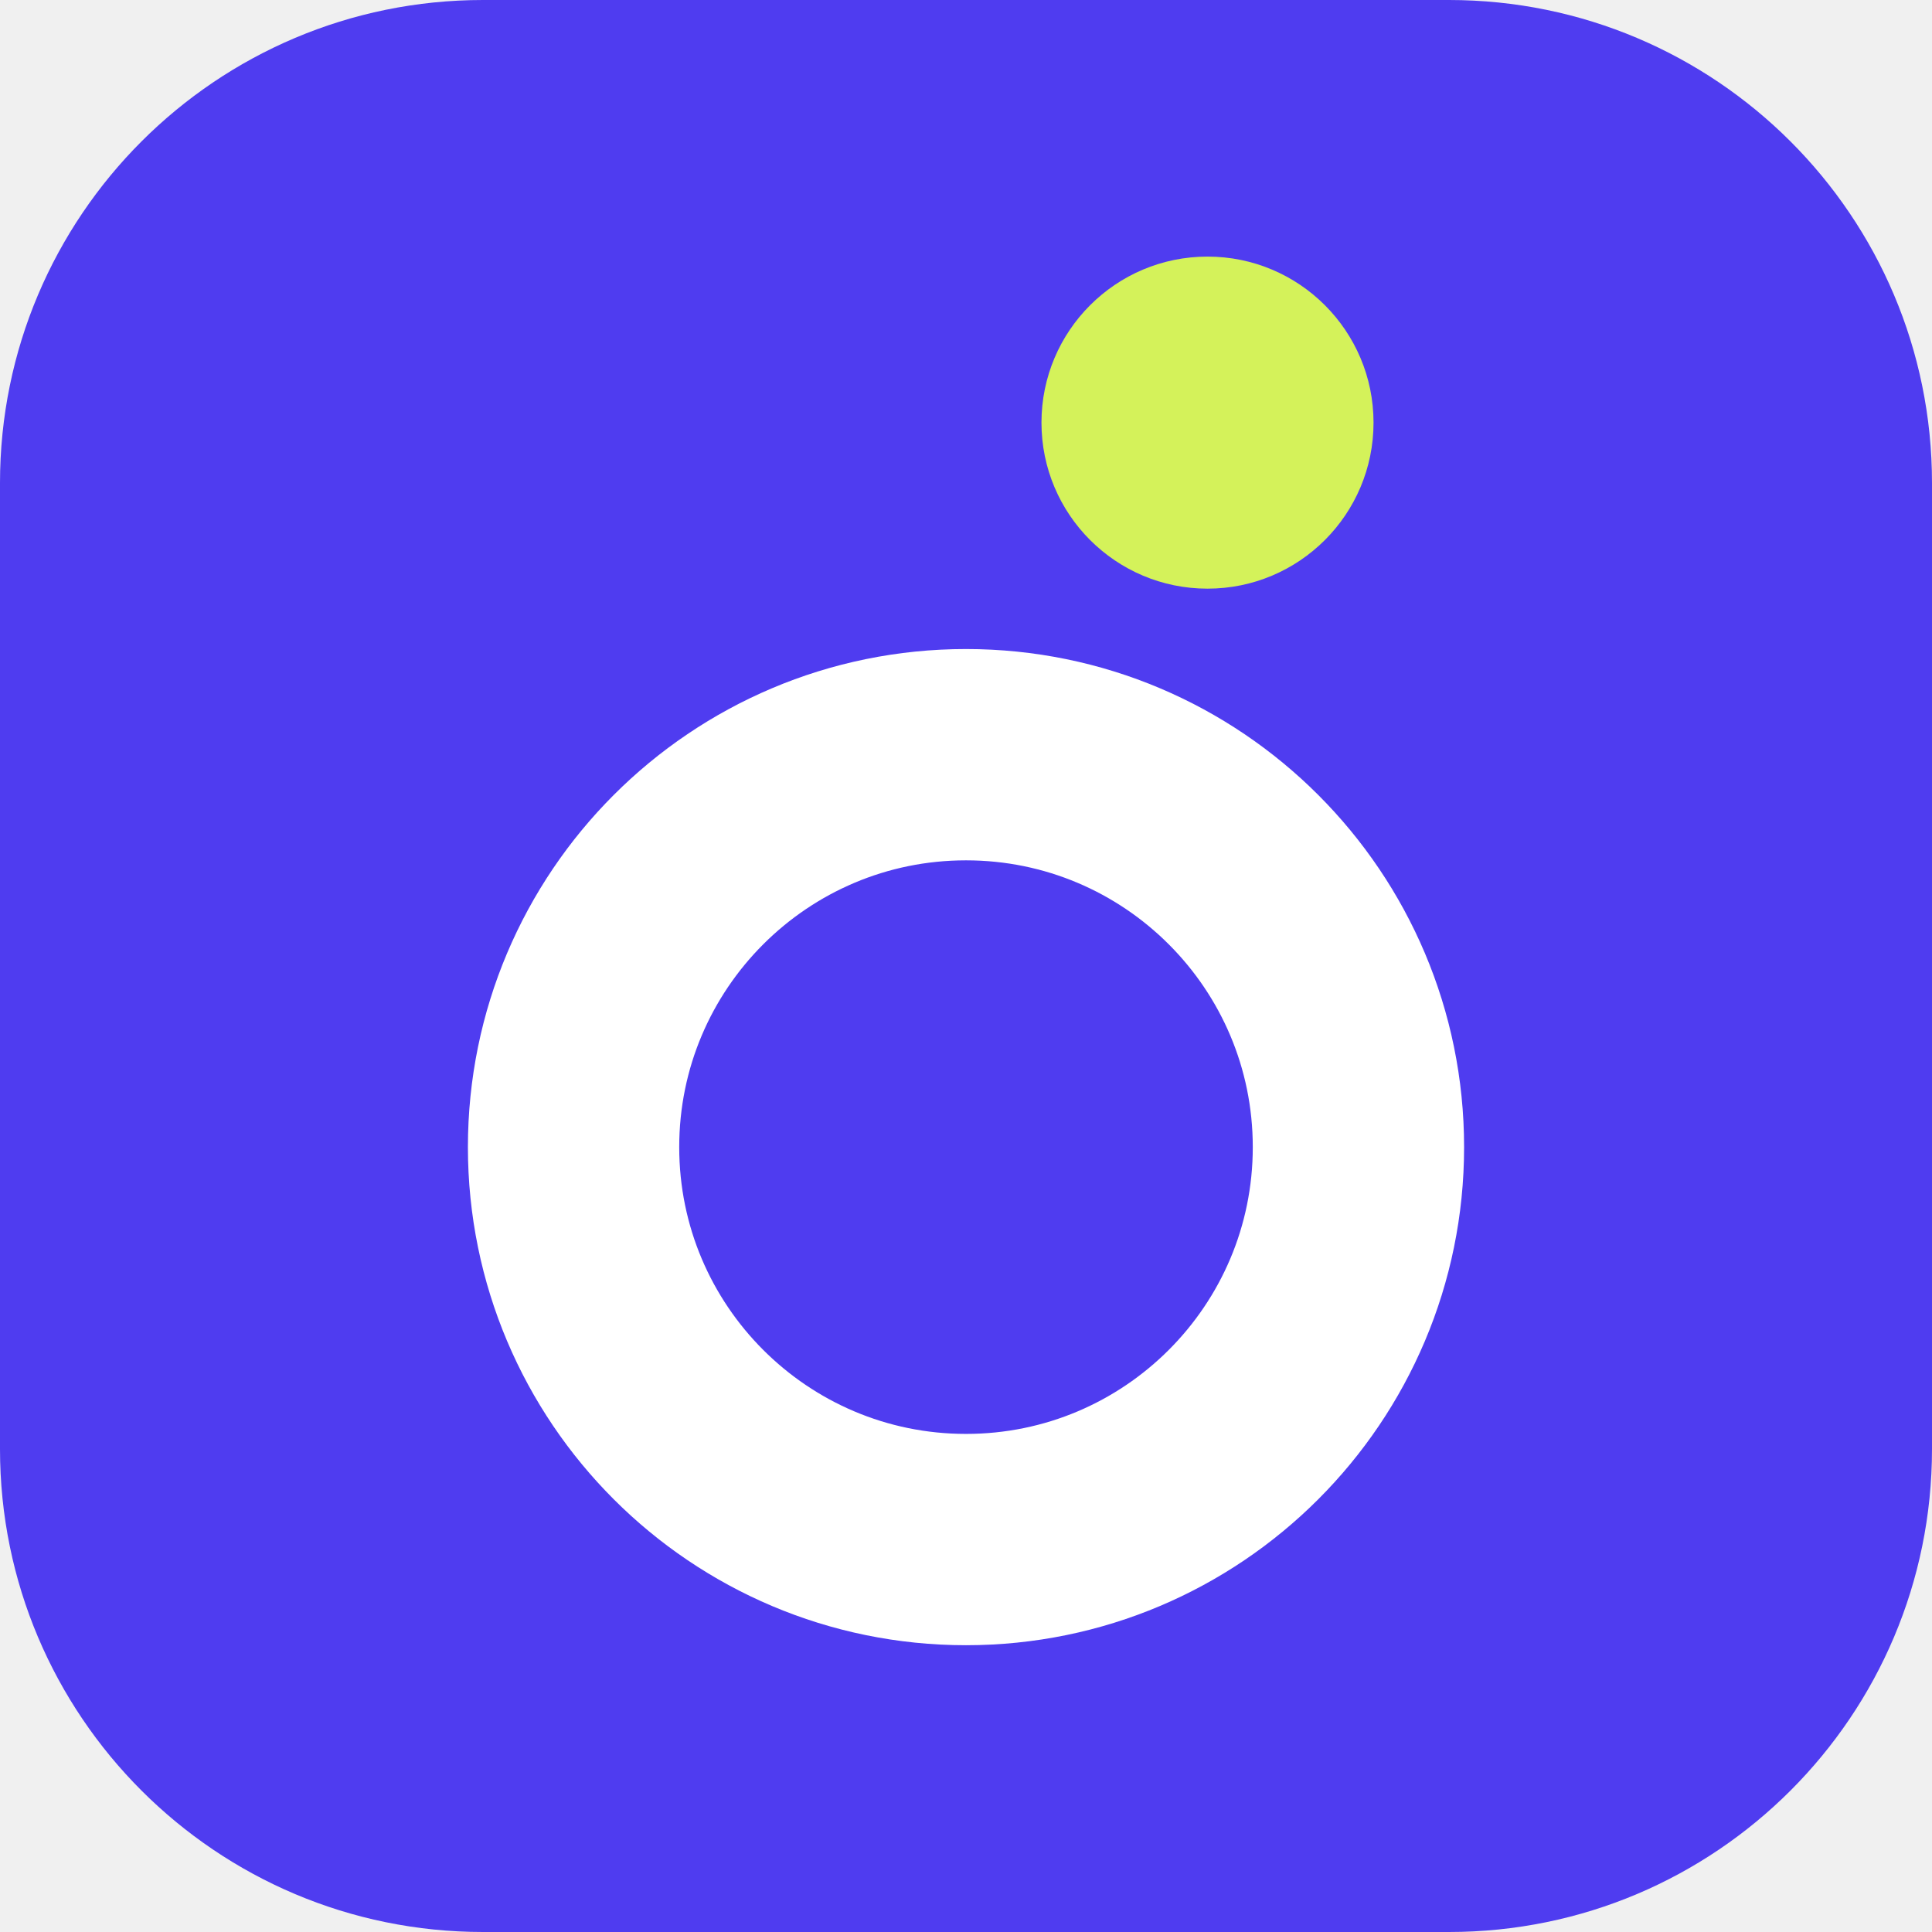
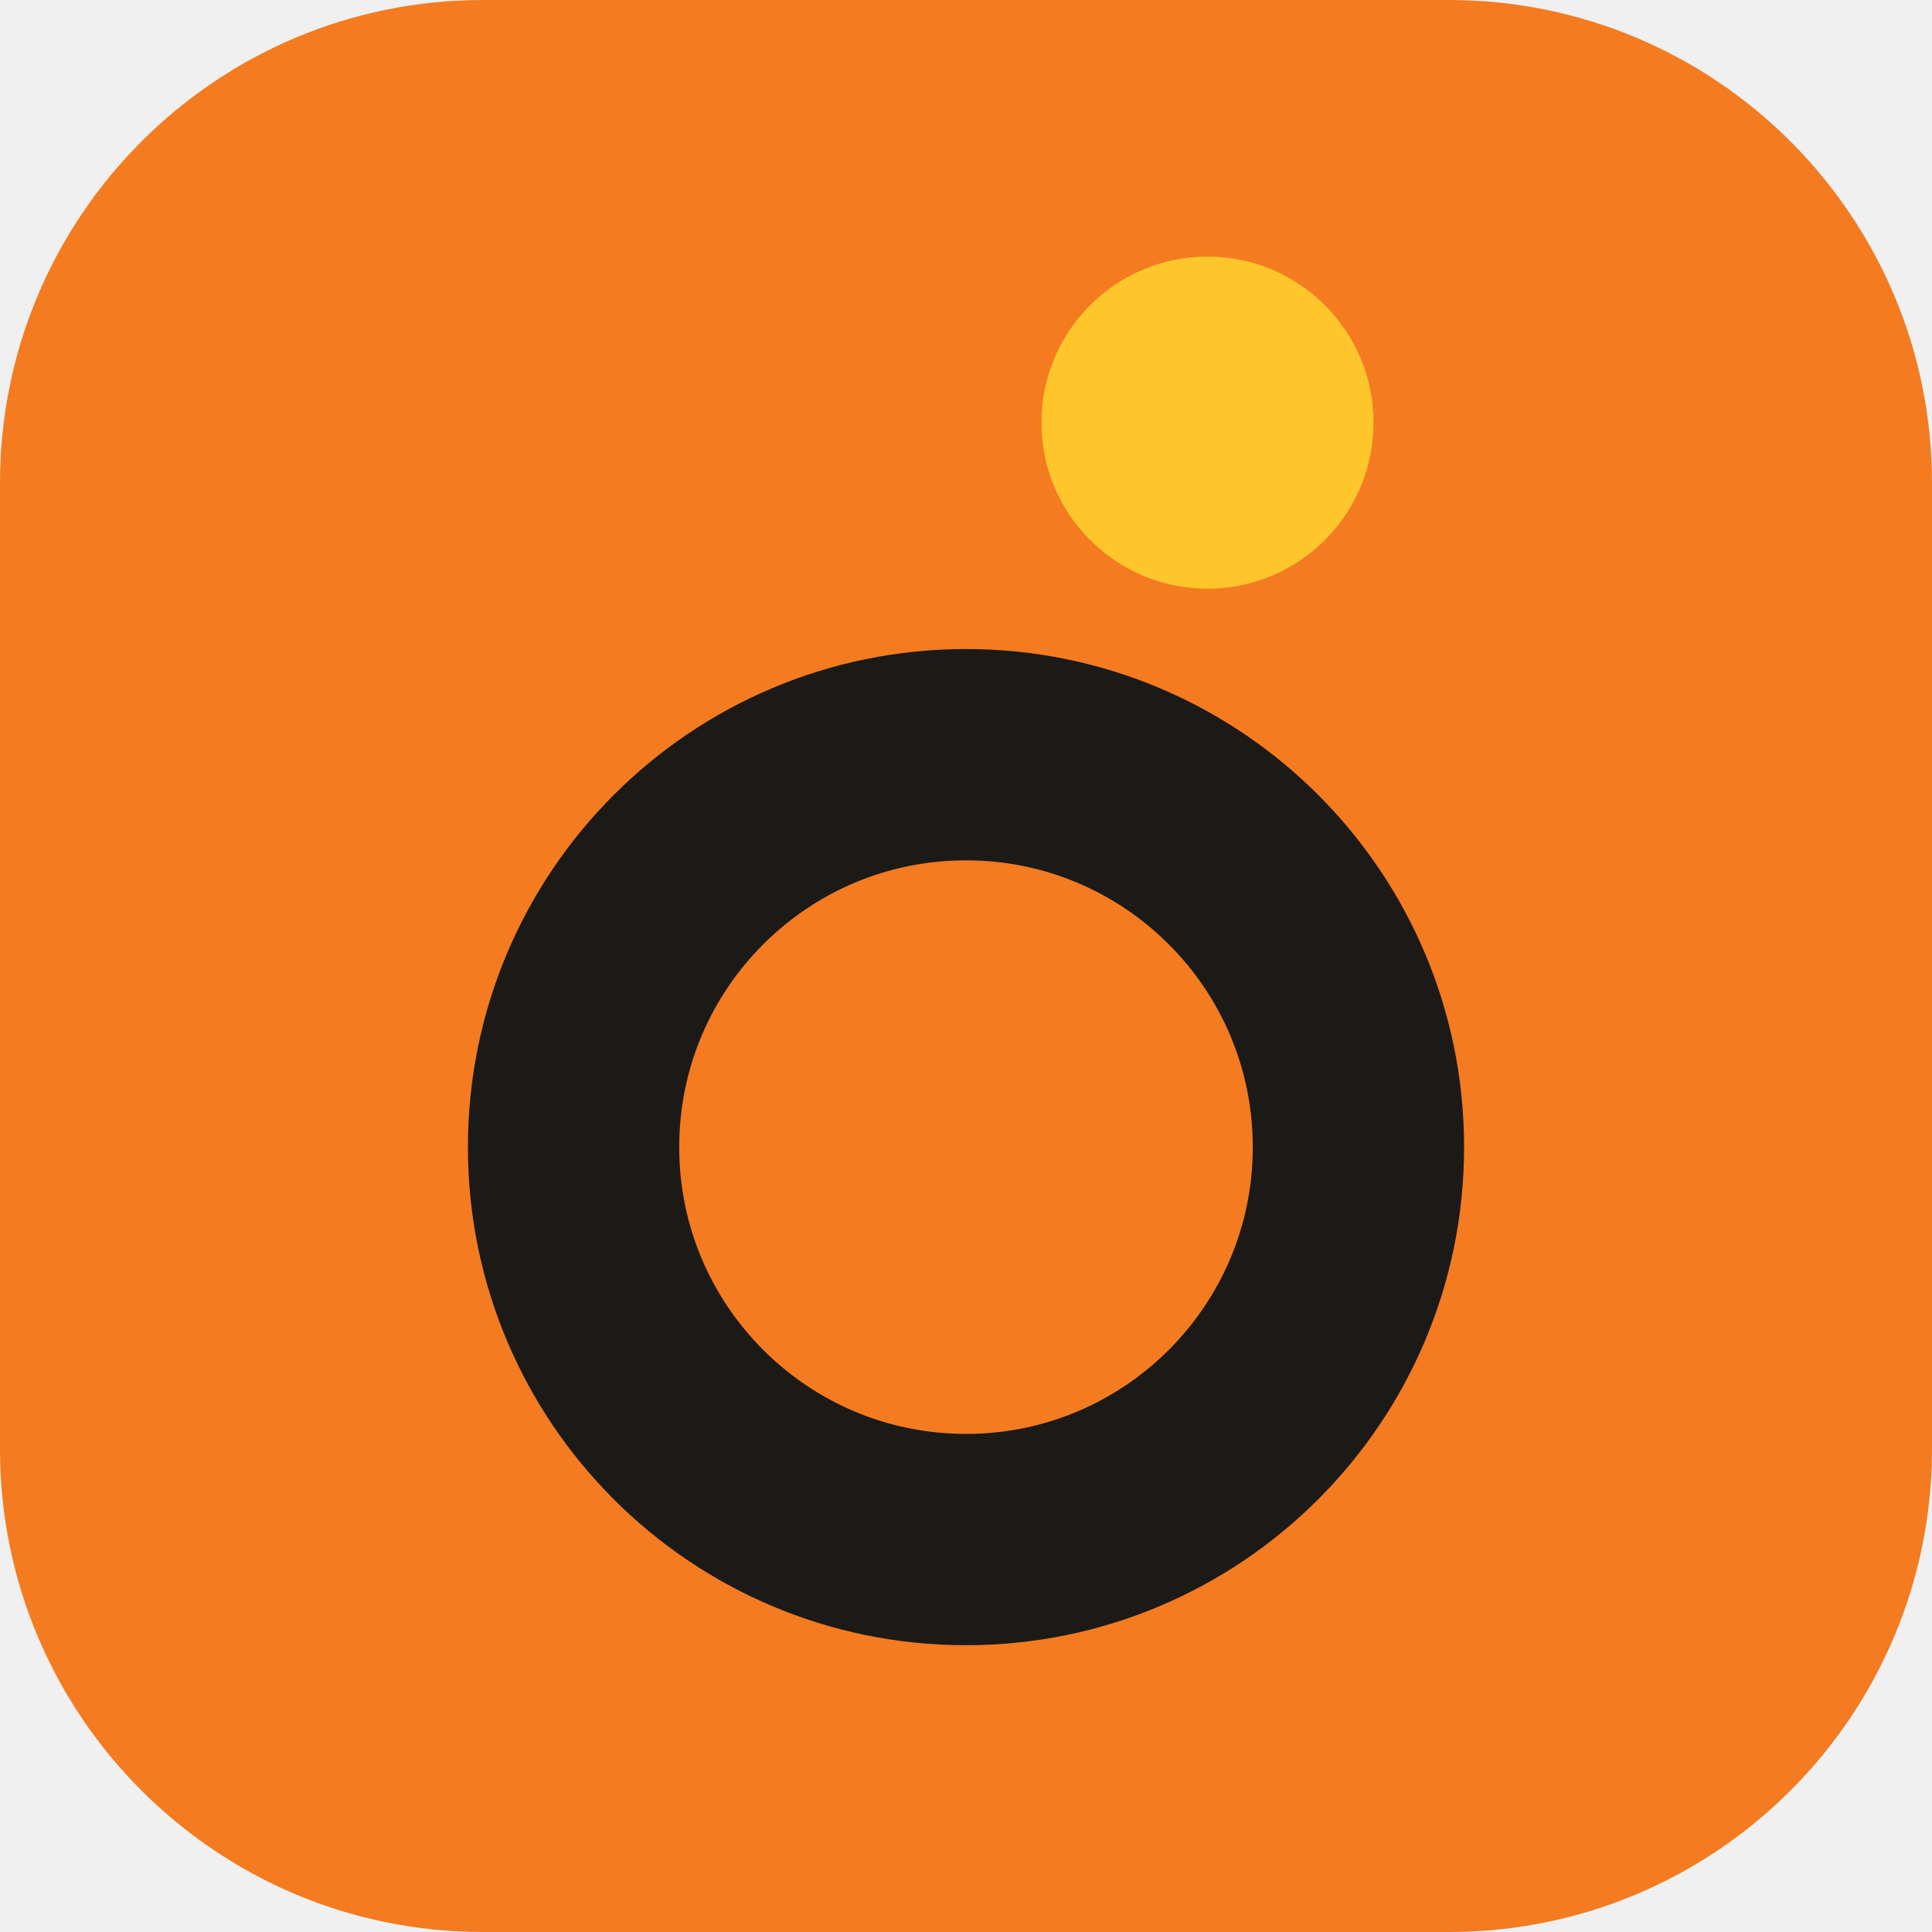
<svg xmlns="http://www.w3.org/2000/svg" viewBox="0 0 64 64">
-   <rect width="64" height="64" rx="16" fill="#4f3cf0" />
-   <circle cx="32" cy="38" r="13" fill="none" stroke="#fff" stroke-width="7" />
-   <circle cx="40" cy="14" r="5.5" fill="#d4f25a" />
+   <rect width="64" height="64" rx="16" fill="#f47b20" />
+   <circle cx="32" cy="38" r="13" fill="none" stroke="#1c1a17" stroke-width="7" />
+   <circle cx="40" cy="14" r="5.5" fill="#ffc62b" />
</svg>
